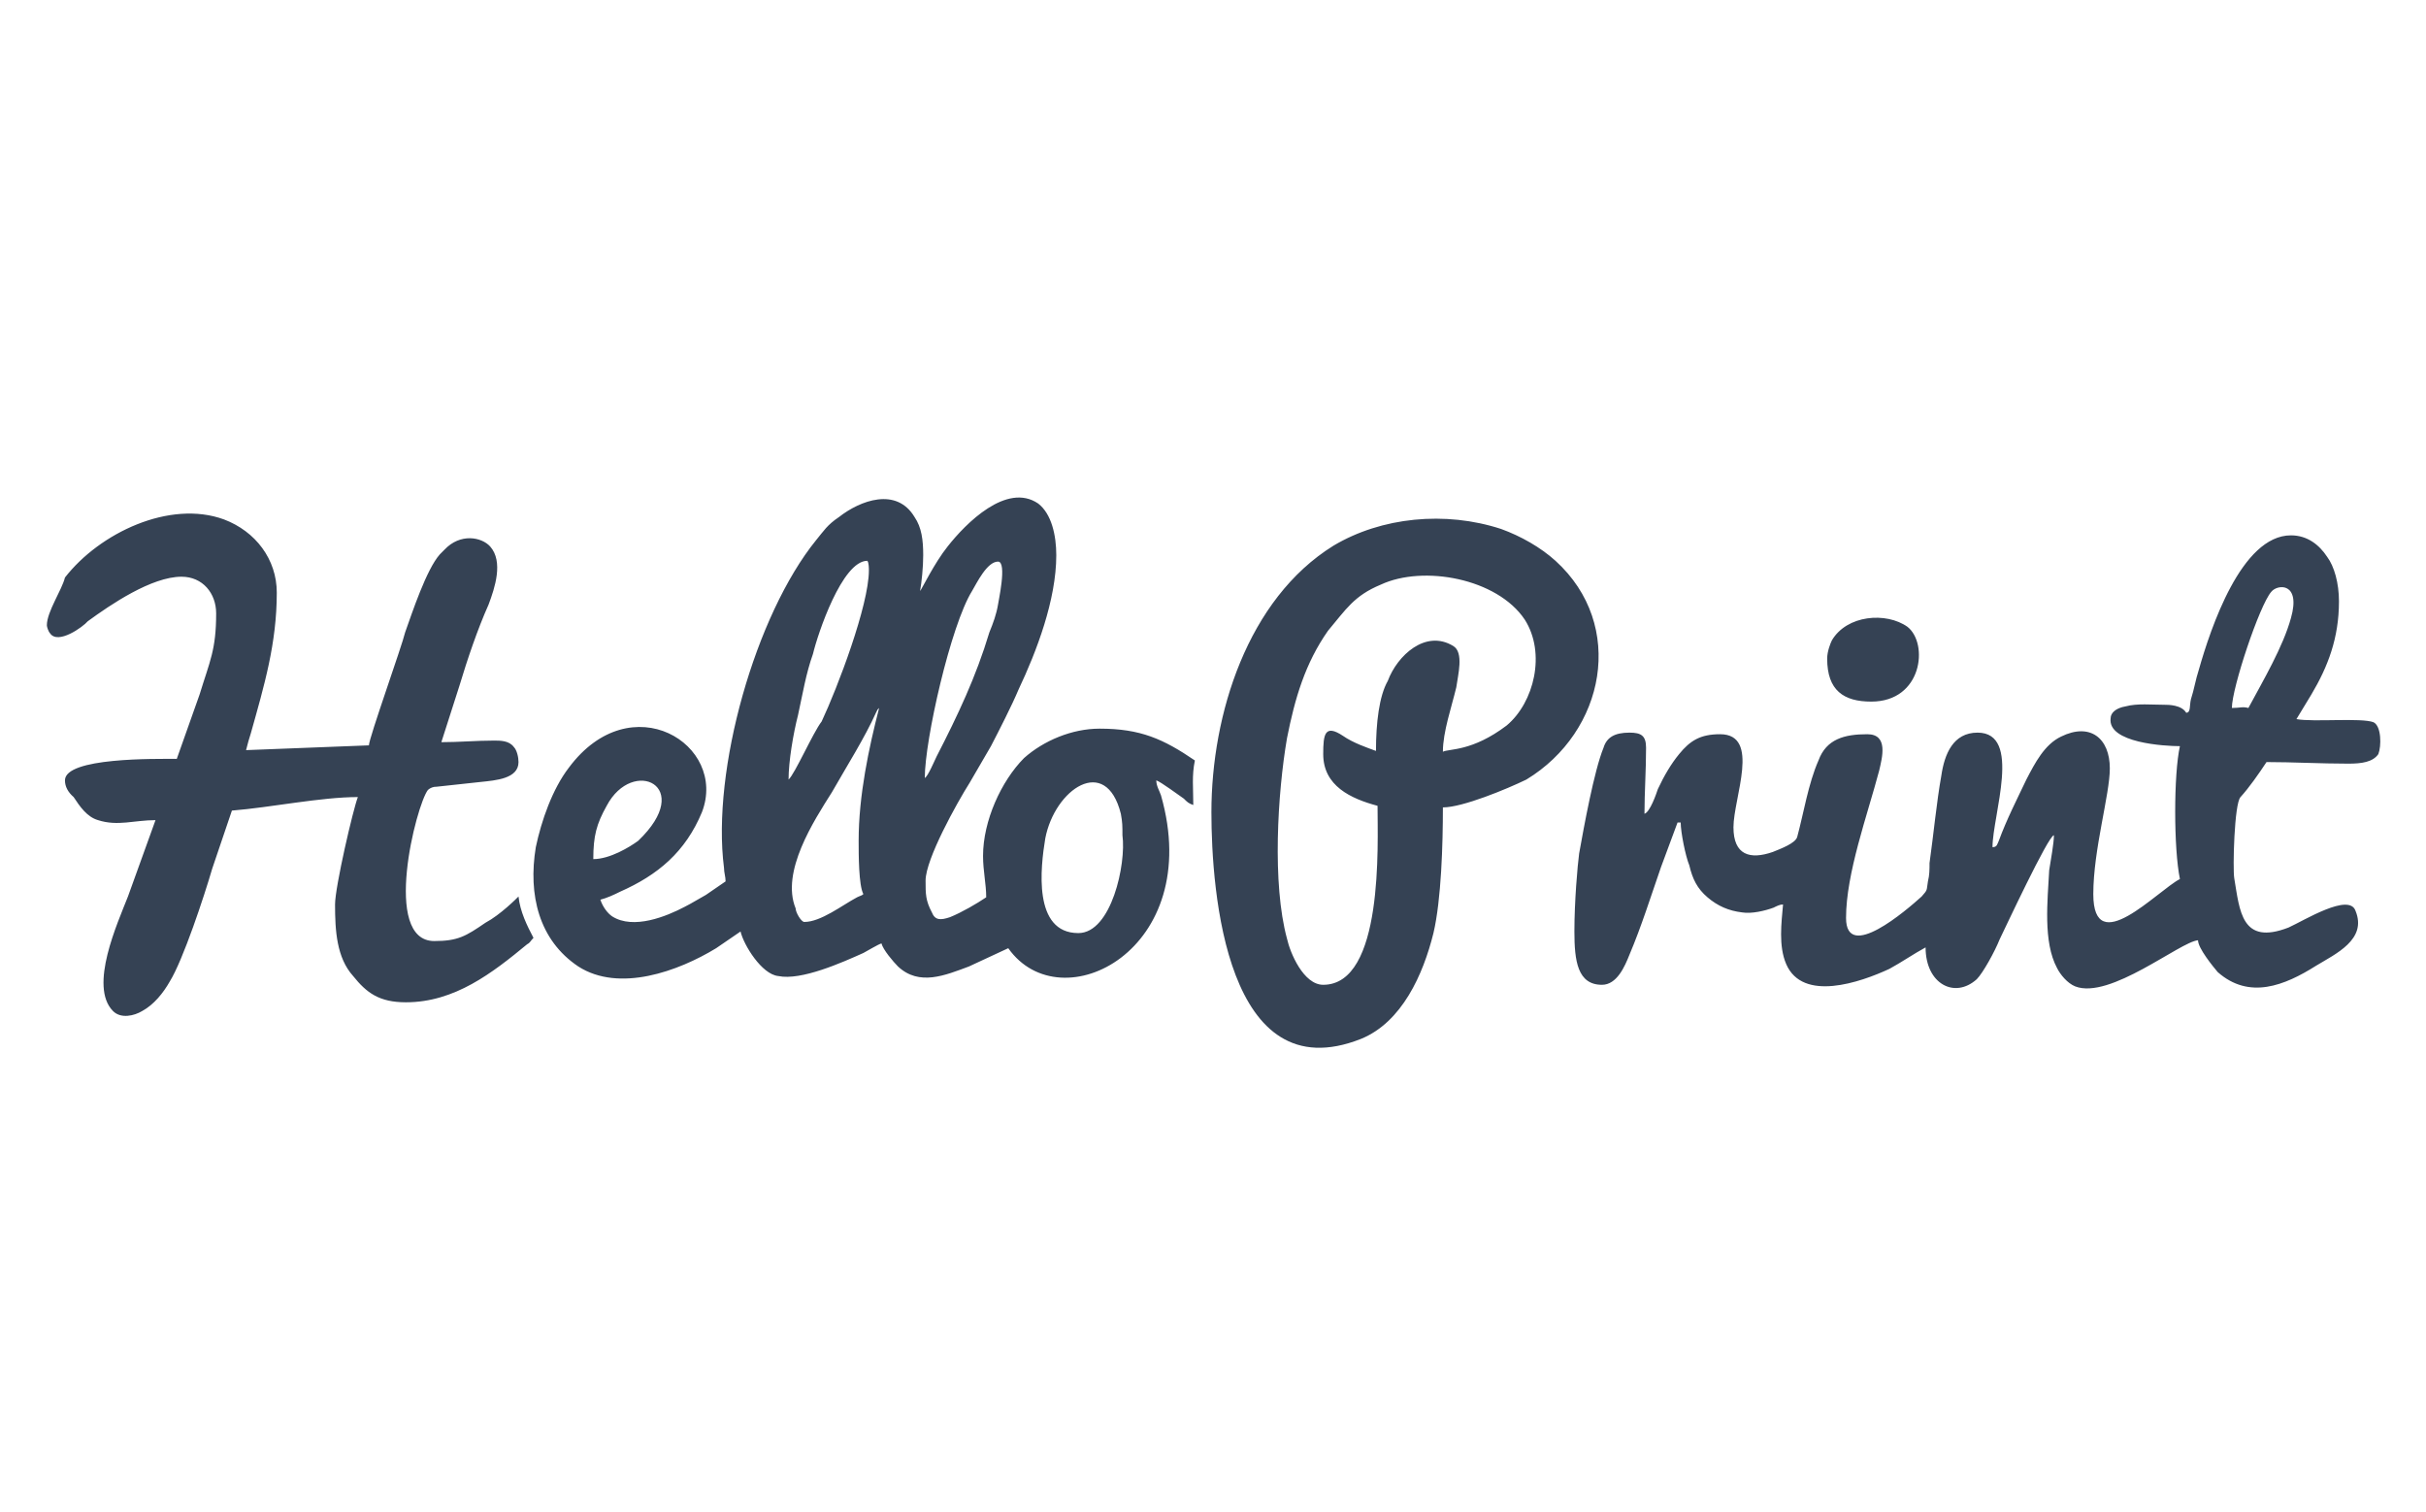
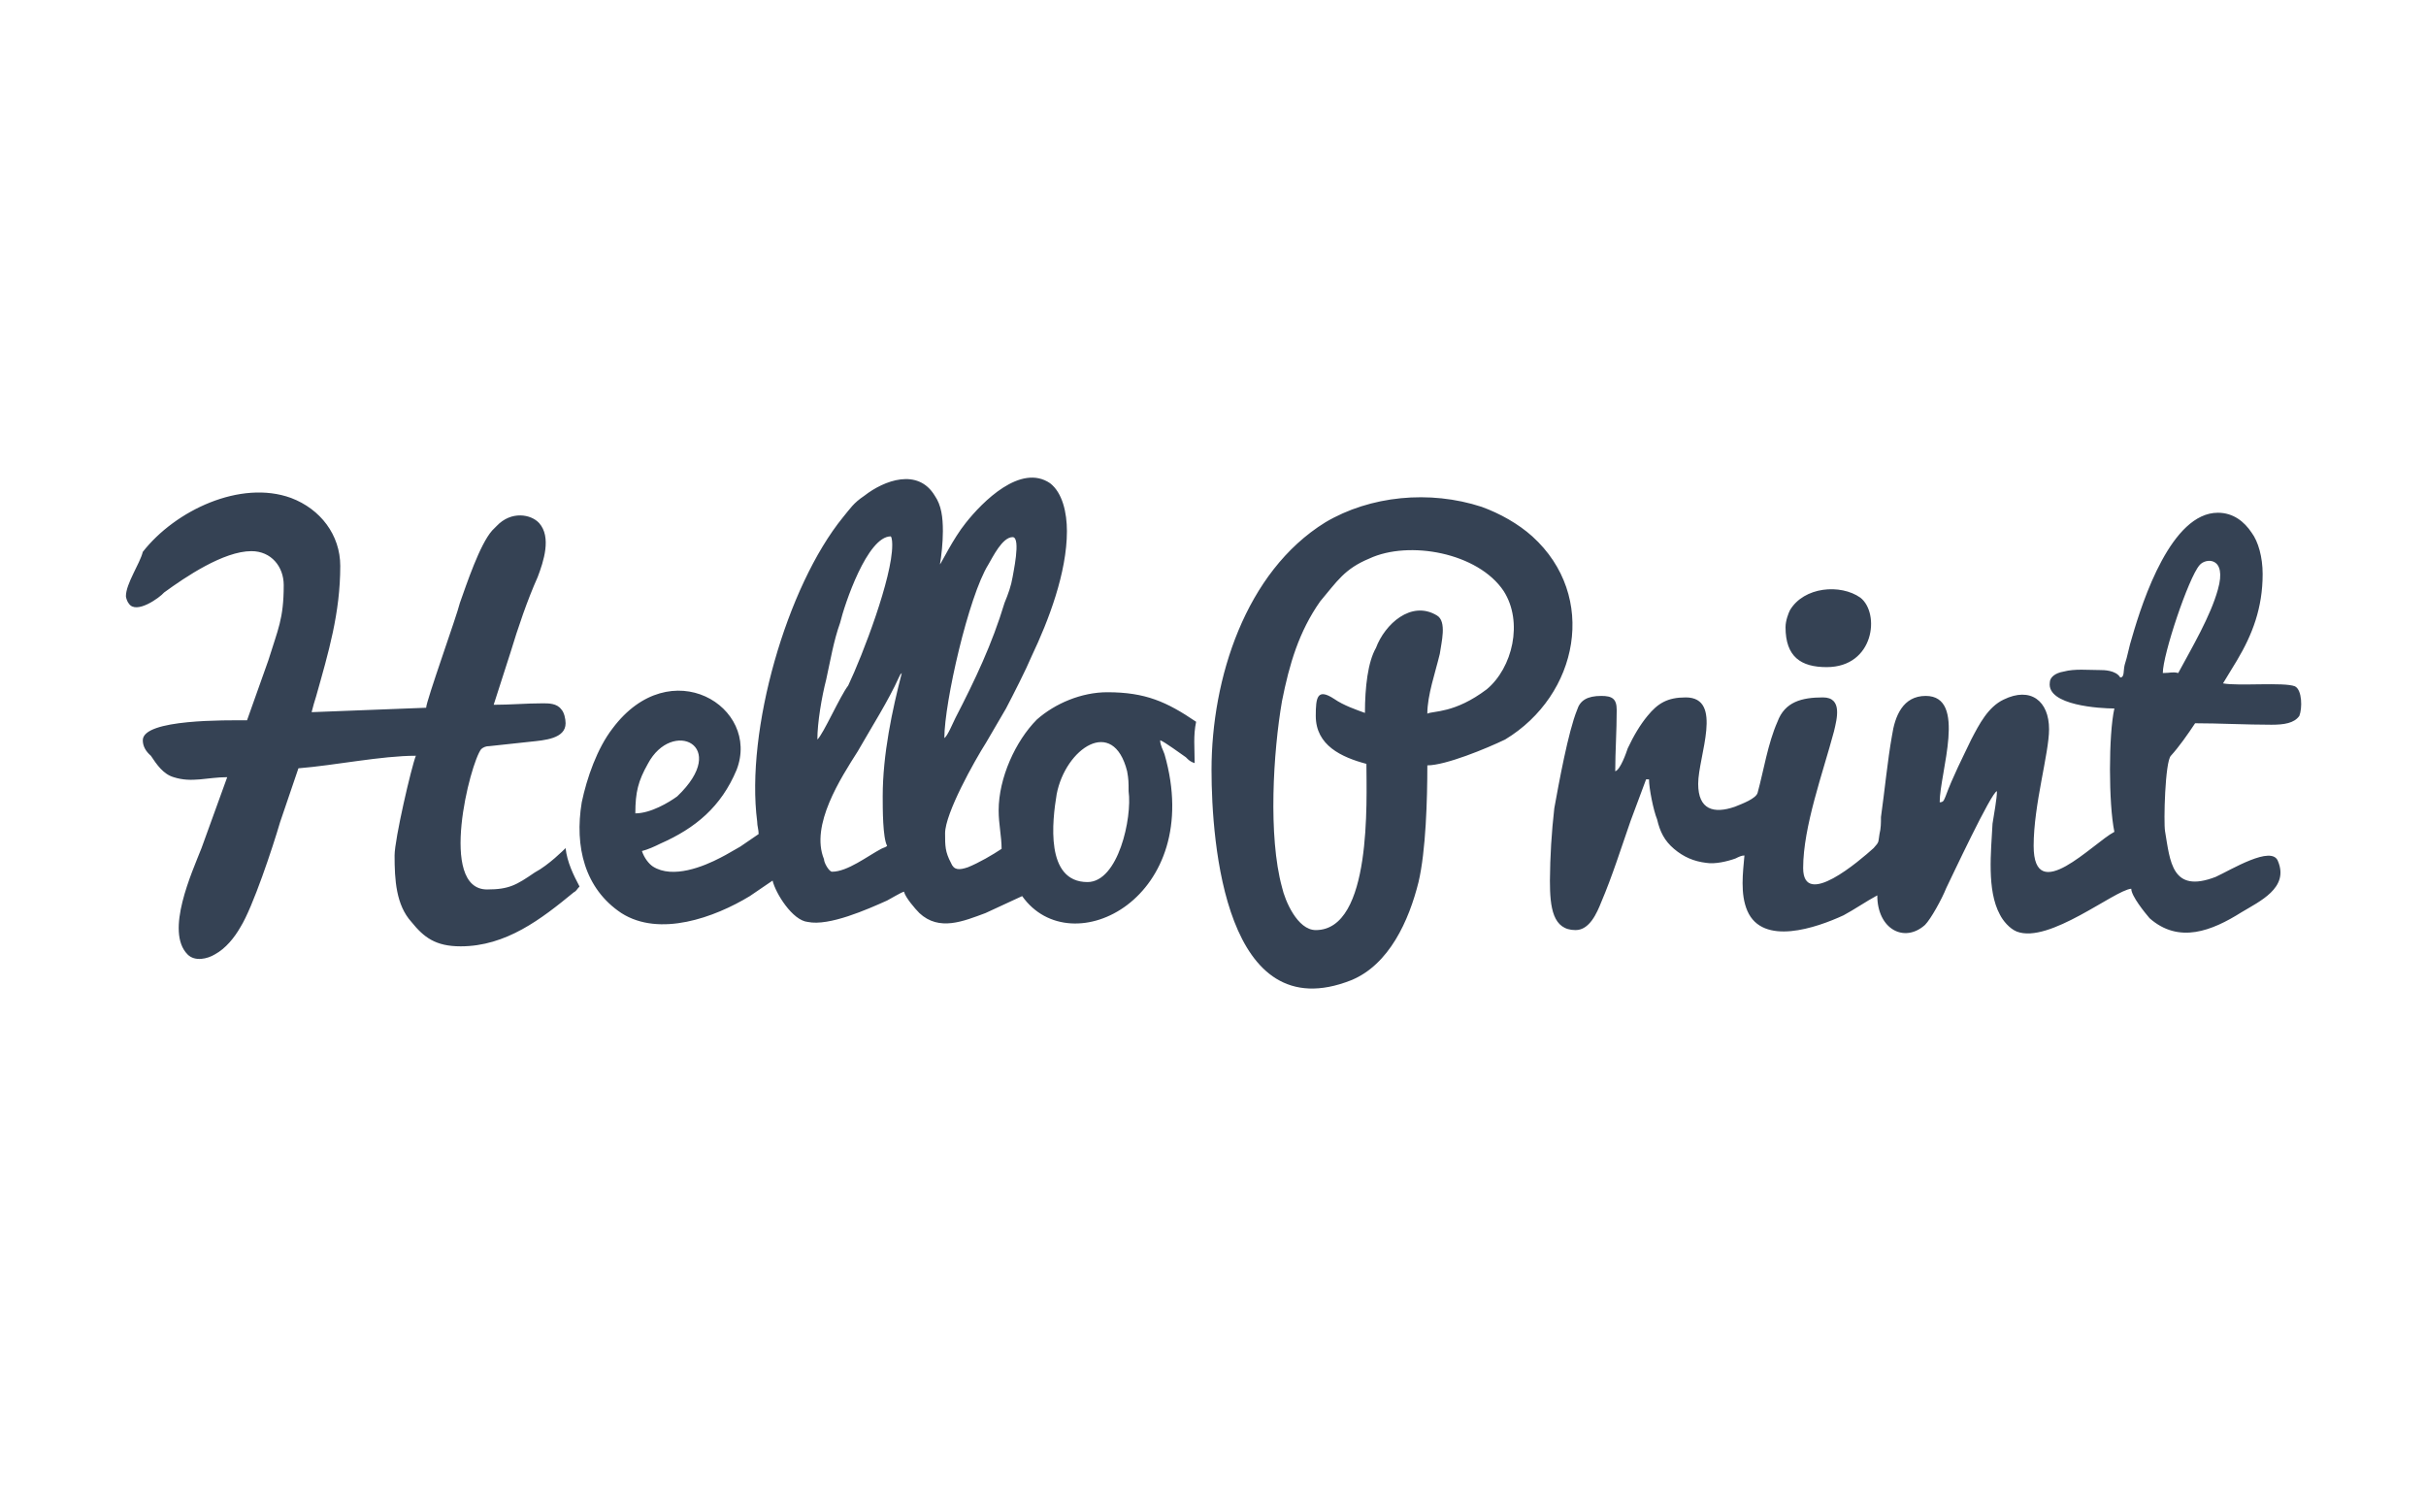
<svg xmlns="http://www.w3.org/2000/svg" width="122" height="76" viewBox="0 0 122 76">
-   <path fill="#354254" d="M91.886 33.12c0 1.6.831 2.16 2.217 2.16 2.574 0 2.891-2.92 1.822-3.76-1.07-.76-3.05-.6-3.802.68-.079.16-.237.56-.237.92zM60.92 40.84c0 4 .752 14.08 7.523 11.4 2.06-.84 3.128-3.24 3.643-5.32.396-1.68.475-4.48.475-6.32.99 0 3.208-.92 4.198-1.4 3.96-2.4 5.029-7.76 1.465-11-.753-.68-1.742-1.24-2.732-1.6-2.812-.92-6.02-.6-8.435.84-4.316 2.68-6.137 8.48-6.137 13.4zm8.276-3.08c-.436-.16-1.149-.4-1.663-.76-.911-.6-.99-.08-.99.92 0 1.6 1.386 2.24 2.732 2.6 0 1.92.317 9-2.732 9-.99 0-1.663-1.6-1.822-2.32-.752-2.76-.475-7.32 0-10.08.396-2 .91-3.76 2.06-5.4.91-1.08 1.306-1.76 2.652-2.32 2.138-1 5.86-.32 7.247 1.76 1.069 1.68.475 4.16-.911 5.32-1.742 1.32-2.89 1.16-3.208 1.32 0-1 .436-2.24.674-3.24.079-.6.396-1.76-.159-2.08-1.386-.84-2.811.48-3.286 1.76-.436.76-.594 2.12-.594 3.52zm-66.84-6.32c0 .08.079.32.158.4.396.6 1.663-.32 1.9-.6C5.564 30.4 7.623 29 9.128 29c1.069 0 1.742.84 1.742 1.84 0 1.84-.317 2.4-.832 4.08L8.89 38.16c-1.07 0-5.623-.08-5.623 1.08 0 .32.159.6.436.84.316.48.673 1 1.227 1.16.99.32 1.822 0 2.89 0l-1.385 3.84c-.515 1.32-1.98 4.52-.752 5.76.396.4 1.069.24 1.465 0 .594-.32 1.069-.92 1.386-1.48.673-1.08 1.742-4.32 2.138-5.68l.99-2.92c1.98-.16 4.474-.68 6.335-.68-.237.6-1.148 4.52-1.148 5.4 0 1.32.08 2.68.91 3.6.674.84 1.307 1.32 2.654 1.32 2.455 0 4.355-1.48 6.098-2.92.158-.08.158-.16.317-.32-.317-.6-.674-1.32-.753-2.08-.079.08-.91.92-1.663 1.32-.99.68-1.386.92-2.574.92-2.653 0-.91-6.84-.317-7.6a.63.63 0 0 1 .436-.16l2.217-.24c.753-.08 1.901-.16 1.901-1 0-.24-.079-.6-.237-.76-.238-.32-.674-.32-.99-.32-.911 0-1.743.08-2.653.08l.91-2.84c.396-1.32.911-2.84 1.465-4.08.317-.84.753-2.16.08-2.92-.436-.48-1.505-.68-2.297.16l-.238.24c-.673.76-1.385 2.92-1.742 3.92-.158.68-1.821 5.32-1.821 5.68l-6.178.24c.08-.32.159-.6.238-.84.673-2.4 1.307-4.52 1.307-7.08 0-1.68-1.07-3.08-2.653-3.68-2.732-1-6.257.68-7.999 2.92-.158.64-.91 1.72-.91 2.4zm106.516 4c-.673 0-1.386-.08-1.98.08-.475.08-.752.32-.752.6-.158 1.24 2.732 1.4 3.485 1.4-.317 1.4-.317 5.16 0 6.68-1.149.6-4.356 4.08-4.356.76 0-2.24.831-5 .831-6.32 0-1.52-.99-2.32-2.455-1.6-.831.4-1.306 1.32-1.742 2.16-.475 1-.99 2-1.386 3.08-.08.16-.08.32-.317.32 0-1.6 1.505-5.76-.752-5.76-1.228 0-1.663 1.08-1.821 2.16-.238 1.32-.396 3-.594 4.4 0 .32 0 .6-.08.92-.079.48 0 .4-.316.76-.753.68-3.802 3.32-3.802 1.08 0-2.24 1.07-5.16 1.663-7.4.159-.68.475-1.84-.594-1.84-1.148 0-2.059.24-2.455 1.32-.514 1.16-.752 2.68-1.069 3.84-.079.32-.831.6-1.227.76-1.149.4-1.98.16-1.98-1.24 0-1.48 1.386-4.68-.673-4.68-.99 0-1.505.32-2.06 1-.395.48-.752 1.08-1.069 1.76-.079.24-.395 1.16-.673 1.24 0-1.08.08-2.16.08-3.32 0-.6-.238-.76-.832-.76-.752 0-1.148.24-1.307.76-.475 1.16-.99 4-1.227 5.32-.08.6-.238 2.4-.238 3.92 0 1.48.159 2.68 1.386 2.68.752 0 1.148-.92 1.386-1.52.594-1.4 1.07-2.92 1.584-4.4l.831-2.24h.159c0 .48.237 1.68.435 2.16.159.68.396 1.16.911 1.6.515.44 1.07.68 1.742.76.476.08 1.149-.08 1.584-.24.159-.08.317-.16.475-.16-.079.92-.237 2.08.159 3 .831 1.92 3.722.92 5.187.24.594-.32 1.228-.76 1.822-1.08 0 1.84 1.465 2.6 2.573 1.6.317-.32.911-1.4 1.149-2 .237-.48 2.455-5.24 2.732-5.24 0 .4-.158 1.24-.238 1.76-.079 1.52-.316 3.6.396 4.92.159.32.515.76.911.92 1.742.68 5.267-2.24 6.177-2.32 0 .4.753 1.32.99 1.6 1.584 1.4 3.366.68 4.95-.32.99-.6 2.574-1.32 1.98-2.76-.317-.92-2.574.48-3.366.84-2.376.92-2.455-.84-2.732-2.48-.08-.48 0-3.76.316-4.08.436-.48.911-1.16 1.307-1.76 1.307 0 2.732.08 4.118.08.673 0 1.228-.08 1.505-.48.158-.4.158-1.4-.238-1.6-.594-.24-3.049 0-3.88-.16l.752-1.24c.832-1.4 1.386-2.84 1.386-4.68 0-.92-.237-1.76-.594-2.24-.396-.6-.99-1.08-1.821-1.08-2.495 0-4.04 4.68-4.633 6.76-.159.48-.238 1-.396 1.48-.08.32 0 .68-.238.68-.237-.4-.91-.4-1.069-.4zm4.197.16c-.316-.08-.396 0-.831 0 0-1 1.386-5.16 1.98-5.84.317-.4 1.504-.48.99 1.32-.396 1.44-1.386 3.12-2.139 4.52zm-73.413 3.6c0-.92.238-2.32.475-3.24.238-1.08.396-2.08.753-3.08.237-1 1.465-4.68 2.732-4.68.079.08.079.4.079.48 0 1.76-1.584 5.92-2.376 7.6-.435.56-1.346 2.64-1.663 2.92zm6.85-.08c0-1.92 1.307-7.68 2.376-9.4.238-.4.753-1.48 1.307-1.48.475 0 0 2.08 0 2.16-.08.48-.238.92-.436 1.4-.673 2.24-1.584 4.16-2.653 6.24-.118.24-.435 1-.594 1.08zm-.079-11.2c0-.76-.079-1.4-.435-1.92-.911-1.52-2.733-.84-3.802 0-.594.4-.752.68-1.148 1.16-3.049 3.76-5.266 11.56-4.633 16.48 0 .24.08.44.08.68l-.99.68c-.436.24-.674.4-1.07.6-.91.48-2.574 1.16-3.643.48-.237-.16-.475-.48-.594-.84.317-.08.673-.24.99-.4 1.9-.84 3.287-2 4.118-4 1.307-3.4-3.563-6.44-6.692-2.24-.831 1.08-1.386 2.68-1.663 4-.396 2.4.159 4.68 2.139 6 2.059 1.32 5.028.24 6.93-.92l1.227-.84c.158.68 1.069 2.16 1.9 2.24 1.149.24 3.208-.68 4.277-1.16.158-.08.752-.44.91-.48.08.32.594.92.832 1.16 1.07 1 2.376.44 3.564 0l1.98-.92c2.653 3.76 9.899.08 7.682-7.68-.08-.24-.238-.48-.238-.76.238.08 1.148.76 1.386.92.158.16.237.24.475.32 0-.84-.08-1.48.08-2.24-1.585-1.08-2.733-1.6-4.792-1.6-1.386 0-2.811.6-3.801 1.48-1.149 1.16-2.06 3.16-2.06 4.92 0 .76.159 1.4.159 2.08-.475.32-1.228.76-1.822 1-.475.16-.752.16-.91-.24-.317-.6-.317-.92-.317-1.6 0-1.08 1.584-3.92 2.217-4.92l1.07-1.84c.396-.76 1.069-2.08 1.385-2.84.911-1.92 1.901-4.52 1.901-6.76 0-1-.237-2.08-.91-2.6-1.584-1.08-3.644 1-4.554 2.16-.673.84-1.307 2.16-1.386 2.24.079-.44.158-1.2.158-1.8zM43.18 42.28c0 .68 0 2.24.238 2.68-.08.08-.159.08-.317.16-.752.4-1.821 1.24-2.653 1.24-.158 0-.436-.48-.436-.68-.752-1.84.911-4.4 1.822-5.84.752-1.32 1.663-2.76 2.217-4l.08-.16.079-.08c-.515 2-1.03 4.4-1.03 6.68zm-13.344.92c0-1.16.158-1.76.673-2.68 1.307-2.48 4.475-1 1.584 1.76-.436.32-1.426.92-2.257.92zm24.392 3.72c-2.297 0-1.9-3.32-1.663-4.76.475-2.48 3.049-4.24 3.801-1.24.08.44.08.6.08 1.08.197 1.44-.555 4.92-2.218 4.92z" />
+   <path fill="#354254" d="M89.792 31.54c0 1.486.775 2.006 2.067 2.006 2.4 0 2.695-2.712 1.698-3.492-.997-.705-2.842-.557-3.544.632-.073.148-.221.52-.221.854zm-28.866 7.169c0 3.714.702 13.074 7.014 10.585 1.92-.78 2.916-3.008 3.396-4.94.369-1.56.443-4.16.443-5.868.922 0 2.99-.855 3.912-1.3 3.692-2.229 4.688-7.206 1.366-10.215-.701-.631-1.624-1.151-2.547-1.485-2.62-.855-5.61-.557-7.862.78-4.024 2.488-5.722 7.874-5.722 12.443zm7.715-2.86c-.406-.149-1.07-.372-1.55-.706-.85-.557-.923-.074-.923.854 0 1.486 1.292 2.08 2.547 2.414 0 1.783.295 8.358-2.547 8.358-.923 0-1.55-1.486-1.698-2.155-.702-2.563-.443-6.797 0-9.36.369-1.857.849-3.491 1.92-5.014.848-1.003 1.217-1.634 2.472-2.154 1.994-.929 5.464-.297 6.755 1.634.997 1.56.443 3.863-.849 4.94-1.624 1.226-2.694 1.077-2.99 1.226 0-.929.407-2.08.628-3.009.074-.557.37-1.634-.148-1.931-1.292-.78-2.62.445-3.063 1.634-.406.706-.554 1.969-.554 3.269zM6.332 29.98c0 .074.074.297.148.371.369.558 1.55-.297 1.772-.557 1.07-.78 2.99-2.08 4.392-2.08.997 0 1.624.78 1.624 1.709 0 1.708-.295 2.228-.775 3.788l-1.07 3.009c-.997 0-5.242-.074-5.242 1.003 0 .297.148.557.406.78.296.446.628.928 1.145 1.077.922.297 1.698 0 2.694 0l-1.292 3.566c-.48 1.225-1.845 4.197-.701 5.348.369.372.997.223 1.366 0 .553-.297.996-.854 1.292-1.374.627-1.003 1.624-4.011 1.993-5.274l.923-2.712c1.845-.148 4.17-.631 5.906-.631-.222.557-1.07 4.197-1.07 5.014 0 1.226.073 2.489.848 3.343.628.78 1.218 1.226 2.473 1.226 2.289 0 4.06-1.375 5.685-2.712.148-.074.148-.148.295-.297-.295-.557-.627-1.226-.701-1.931-.074.074-.849.854-1.55 1.225-.923.632-1.292.855-2.4.855-2.473 0-.849-6.352-.295-7.057a.588.588 0 0 1 .406-.149l2.067-.223c.701-.074 1.772-.148 1.772-.928 0-.223-.074-.558-.222-.706-.221-.297-.627-.297-.922-.297-.85 0-1.625.074-2.473.074l.848-2.637c.37-1.226.85-2.637 1.366-3.789.296-.78.702-2.005.074-2.711-.406-.446-1.403-.632-2.14.148l-.222.223c-.628.706-1.292 2.712-1.624 3.64-.148.632-1.698 4.94-1.698 5.275l-5.759.222c.074-.297.148-.557.222-.78.627-2.228 1.218-4.197 1.218-6.574 0-1.56-.997-2.86-2.473-3.417-2.547-.929-5.833.631-7.457 2.711-.147.595-.849 1.598-.849 2.229zm99.296 3.714c-.628 0-1.292-.074-1.846.075-.443.074-.701.297-.701.557-.148 1.151 2.547 1.3 3.248 1.3-.295 1.3-.295 4.791 0 6.203-1.07.557-4.06 3.788-4.06.705 0-2.08.775-4.643.775-5.868 0-1.412-.923-2.155-2.289-1.486-.775.371-1.218 1.226-1.624 2.006-.443.928-.923 1.857-1.292 2.86-.074.148-.074.297-.295.297 0-1.486 1.402-5.349-.702-5.349-1.144 0-1.55 1.003-1.698 2.006-.221 1.226-.369 2.786-.553 4.086 0 .297 0 .557-.074.854-.074.446 0 .371-.296.706-.7.631-3.543 3.083-3.543 1.003s.996-4.792 1.55-6.872c.148-.631.443-1.708-.554-1.708-1.07 0-1.919.222-2.288 1.225-.48 1.077-.701 2.489-.997 3.566-.074.297-.775.557-1.144.706-1.07.371-1.846.148-1.846-1.152 0-1.374 1.292-4.345-.627-4.345-.923 0-1.403.297-1.92.928-.369.446-.701 1.003-.996 1.634-.074.223-.37 1.078-.628 1.152 0-1.003.074-2.006.074-3.083 0-.557-.221-.706-.775-.706-.701 0-1.07.223-1.218.706-.443 1.077-.923 3.714-1.145 4.94a34.252 34.252 0 0 0-.221 3.64c0 1.374.148 2.489 1.292 2.489.701 0 1.07-.855 1.292-1.412.554-1.3.996-2.711 1.476-4.086l.776-2.08h.147c0 .446.222 1.56.406 2.006.148.632.37 1.077.85 1.486.48.408.996.631 1.623.706.443.074 1.07-.075 1.477-.223.148-.075.295-.149.443-.149-.074.854-.222 1.932.147 2.786.776 1.783 3.47.854 4.836.223.554-.297 1.144-.706 1.698-1.003 0 1.708 1.366 2.414 2.4 1.486.295-.298.848-1.3 1.07-1.858.221-.445 2.288-4.865 2.547-4.865 0 .371-.148 1.151-.222 1.634-.073 1.411-.295 3.343.37 4.569.147.297.48.705.848.854 1.625.631 4.91-2.08 5.759-2.154 0 .371.701 1.225.923 1.485 1.476 1.3 3.137.632 4.614-.297.923-.557 2.4-1.226 1.845-2.563-.295-.854-2.399.446-3.137.78-2.215.855-2.289-.78-2.547-2.303-.074-.445 0-3.491.295-3.788.406-.446.85-1.077 1.218-1.634 1.218 0 2.547.074 3.84.074.627 0 1.143-.074 1.402-.446.148-.371.148-1.3-.222-1.486-.553-.222-2.842 0-3.617-.148l.701-1.152c.775-1.3 1.292-2.637 1.292-4.345 0-.855-.221-1.635-.553-2.08-.37-.557-.923-1.003-1.698-1.003-2.326 0-3.766 4.346-4.32 6.277-.147.446-.22.929-.368 1.374-.074.297 0 .632-.222.632-.221-.372-.849-.372-.996-.372zm3.912.149c-.295-.074-.369 0-.775 0 0-.929 1.292-4.792 1.846-5.423.295-.371 1.402-.446.923 1.226-.37 1.337-1.292 2.897-1.994 4.197zm-68.436 3.343c0-.855.222-2.155.443-3.009.221-1.003.37-1.931.701-2.86.222-.928 1.366-4.346 2.547-4.346.074.075.074.372.074.446 0 1.634-1.476 5.497-2.215 7.057-.406.52-1.255 2.452-1.55 2.712zm6.386-.075c0-1.782 1.218-7.131 2.215-8.728.221-.372.701-1.374 1.218-1.374.443 0 0 1.931 0 2.005-.074.446-.222.855-.406 1.3-.628 2.08-1.477 3.863-2.473 5.795-.111.222-.406.928-.554 1.002zm-.074-10.4c0-.705-.074-1.3-.406-1.782-.849-1.412-2.547-.78-3.544 0-.553.371-.7.631-1.07 1.077-2.842 3.491-4.91 10.734-4.319 15.303 0 .222.074.408.074.631l-.923.631c-.406.223-.627.372-.996.558-.85.445-2.4 1.077-3.396.445-.222-.148-.443-.445-.554-.78.295-.074.627-.223.923-.371 1.772-.78 3.063-1.857 3.839-3.714 1.218-3.158-3.323-5.98-6.239-2.08-.775 1.002-1.292 2.488-1.55 3.714-.37 2.228.148 4.346 1.993 5.571 1.92 1.226 4.688.223 6.46-.854l1.144-.78c.148.631.997 2.006 1.772 2.08 1.07.223 2.99-.631 3.987-1.077.147-.074.701-.409.849-.446.074.297.553.854.775 1.077.997.929 2.215.409 3.322 0l1.846-.854c2.473 3.491 9.228.074 7.16-7.131-.073-.223-.22-.446-.22-.706.22.074 1.07.706 1.291.854.148.149.222.223.443.297 0-.78-.074-1.374.074-2.08-1.477-1.003-2.547-1.485-4.466-1.485-1.292 0-2.621.557-3.544 1.374-1.07 1.077-1.92 2.934-1.92 4.568 0 .706.148 1.3.148 1.932-.443.297-1.144.706-1.698.928-.443.149-.701.149-.849-.222-.295-.558-.295-.855-.295-1.486 0-1.003 1.476-3.64 2.067-4.569l.997-1.708c.369-.706.996-1.932 1.292-2.637.849-1.783 1.771-4.198 1.771-6.278 0-.928-.221-1.931-.849-2.414-1.476-1.003-3.396.929-4.245 2.006-.627.78-1.218 2.006-1.292 2.08.074-.409.148-1.114.148-1.672zM44.39 40.046c0 .631 0 2.08.222 2.488-.074.075-.148.075-.296.149-.7.371-1.698 1.151-2.473 1.151-.147 0-.406-.445-.406-.631-.701-1.709.85-4.086 1.698-5.423.702-1.226 1.55-2.563 2.067-3.714l.074-.149.074-.074c-.48 1.857-.96 4.086-.96 6.203zm-12.44.854c0-1.077.148-1.634.628-2.489 1.218-2.302 4.171-.928 1.477 1.635-.406.297-1.33.854-2.104.854zm22.739 3.454c-2.141 0-1.772-3.083-1.55-4.42.443-2.303 2.842-3.937 3.543-1.151.074.408.074.557.074 1.003.185 1.337-.517 4.568-2.067 4.568z" />
</svg>
